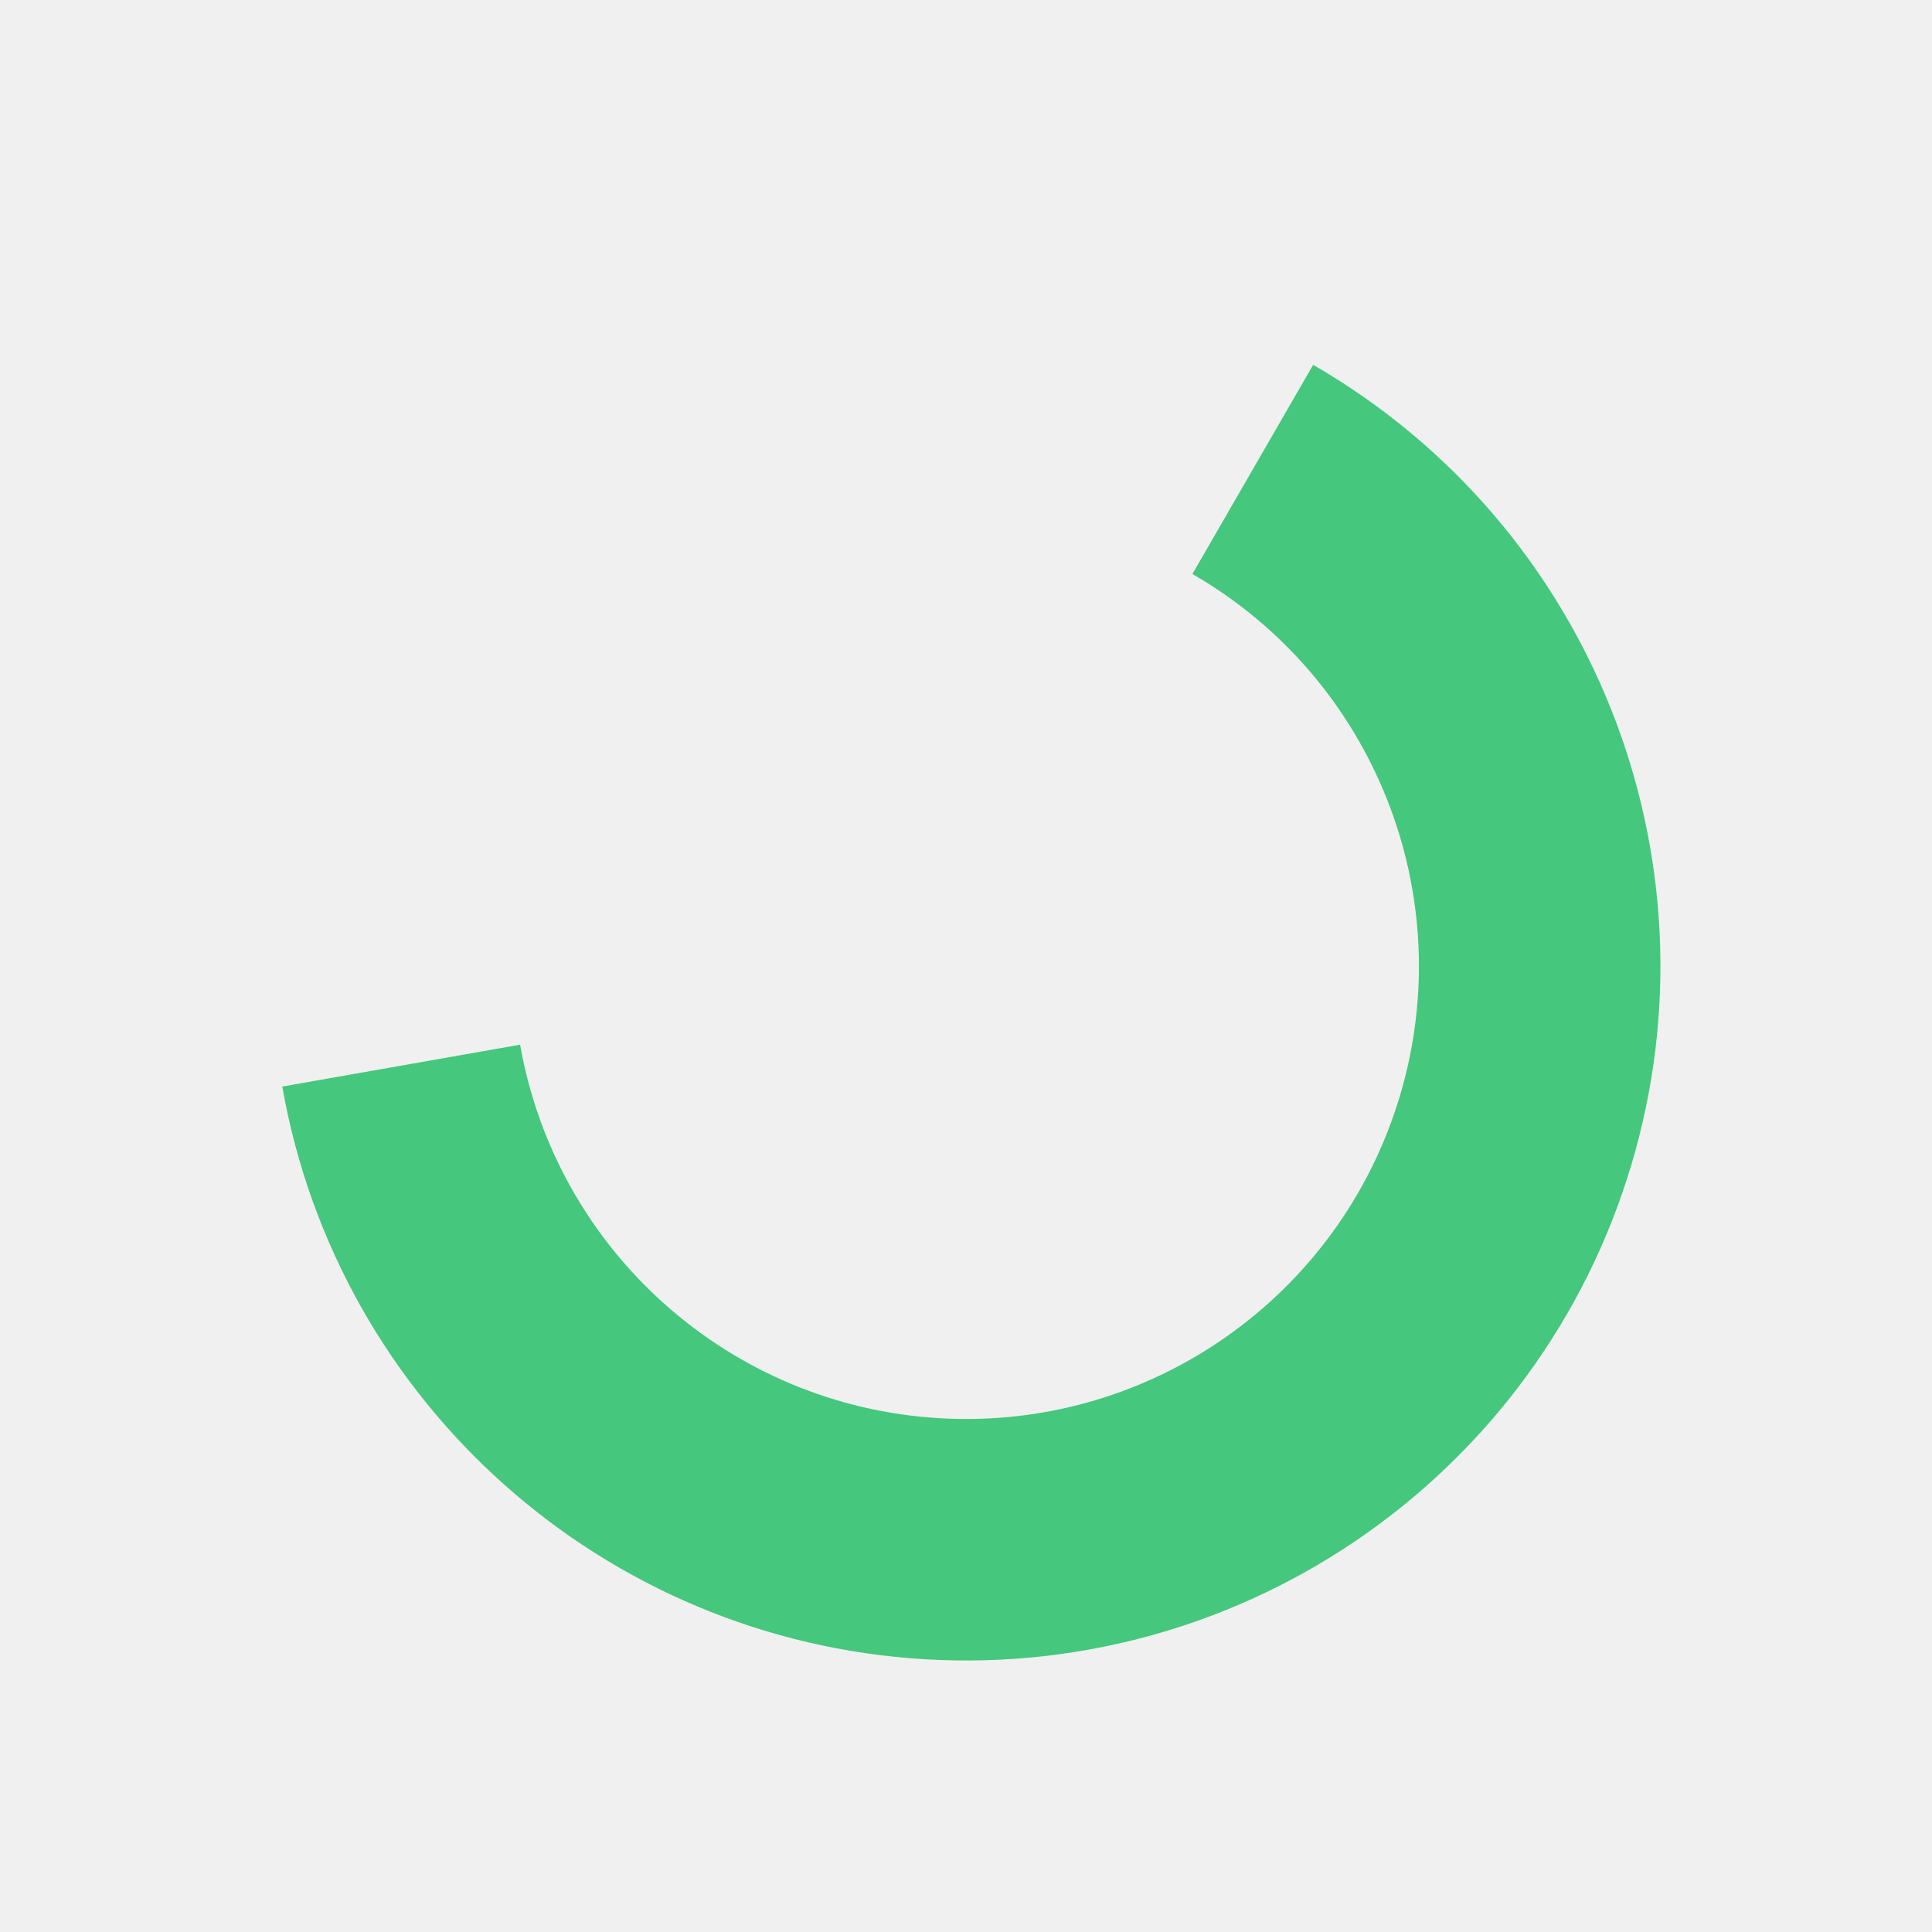
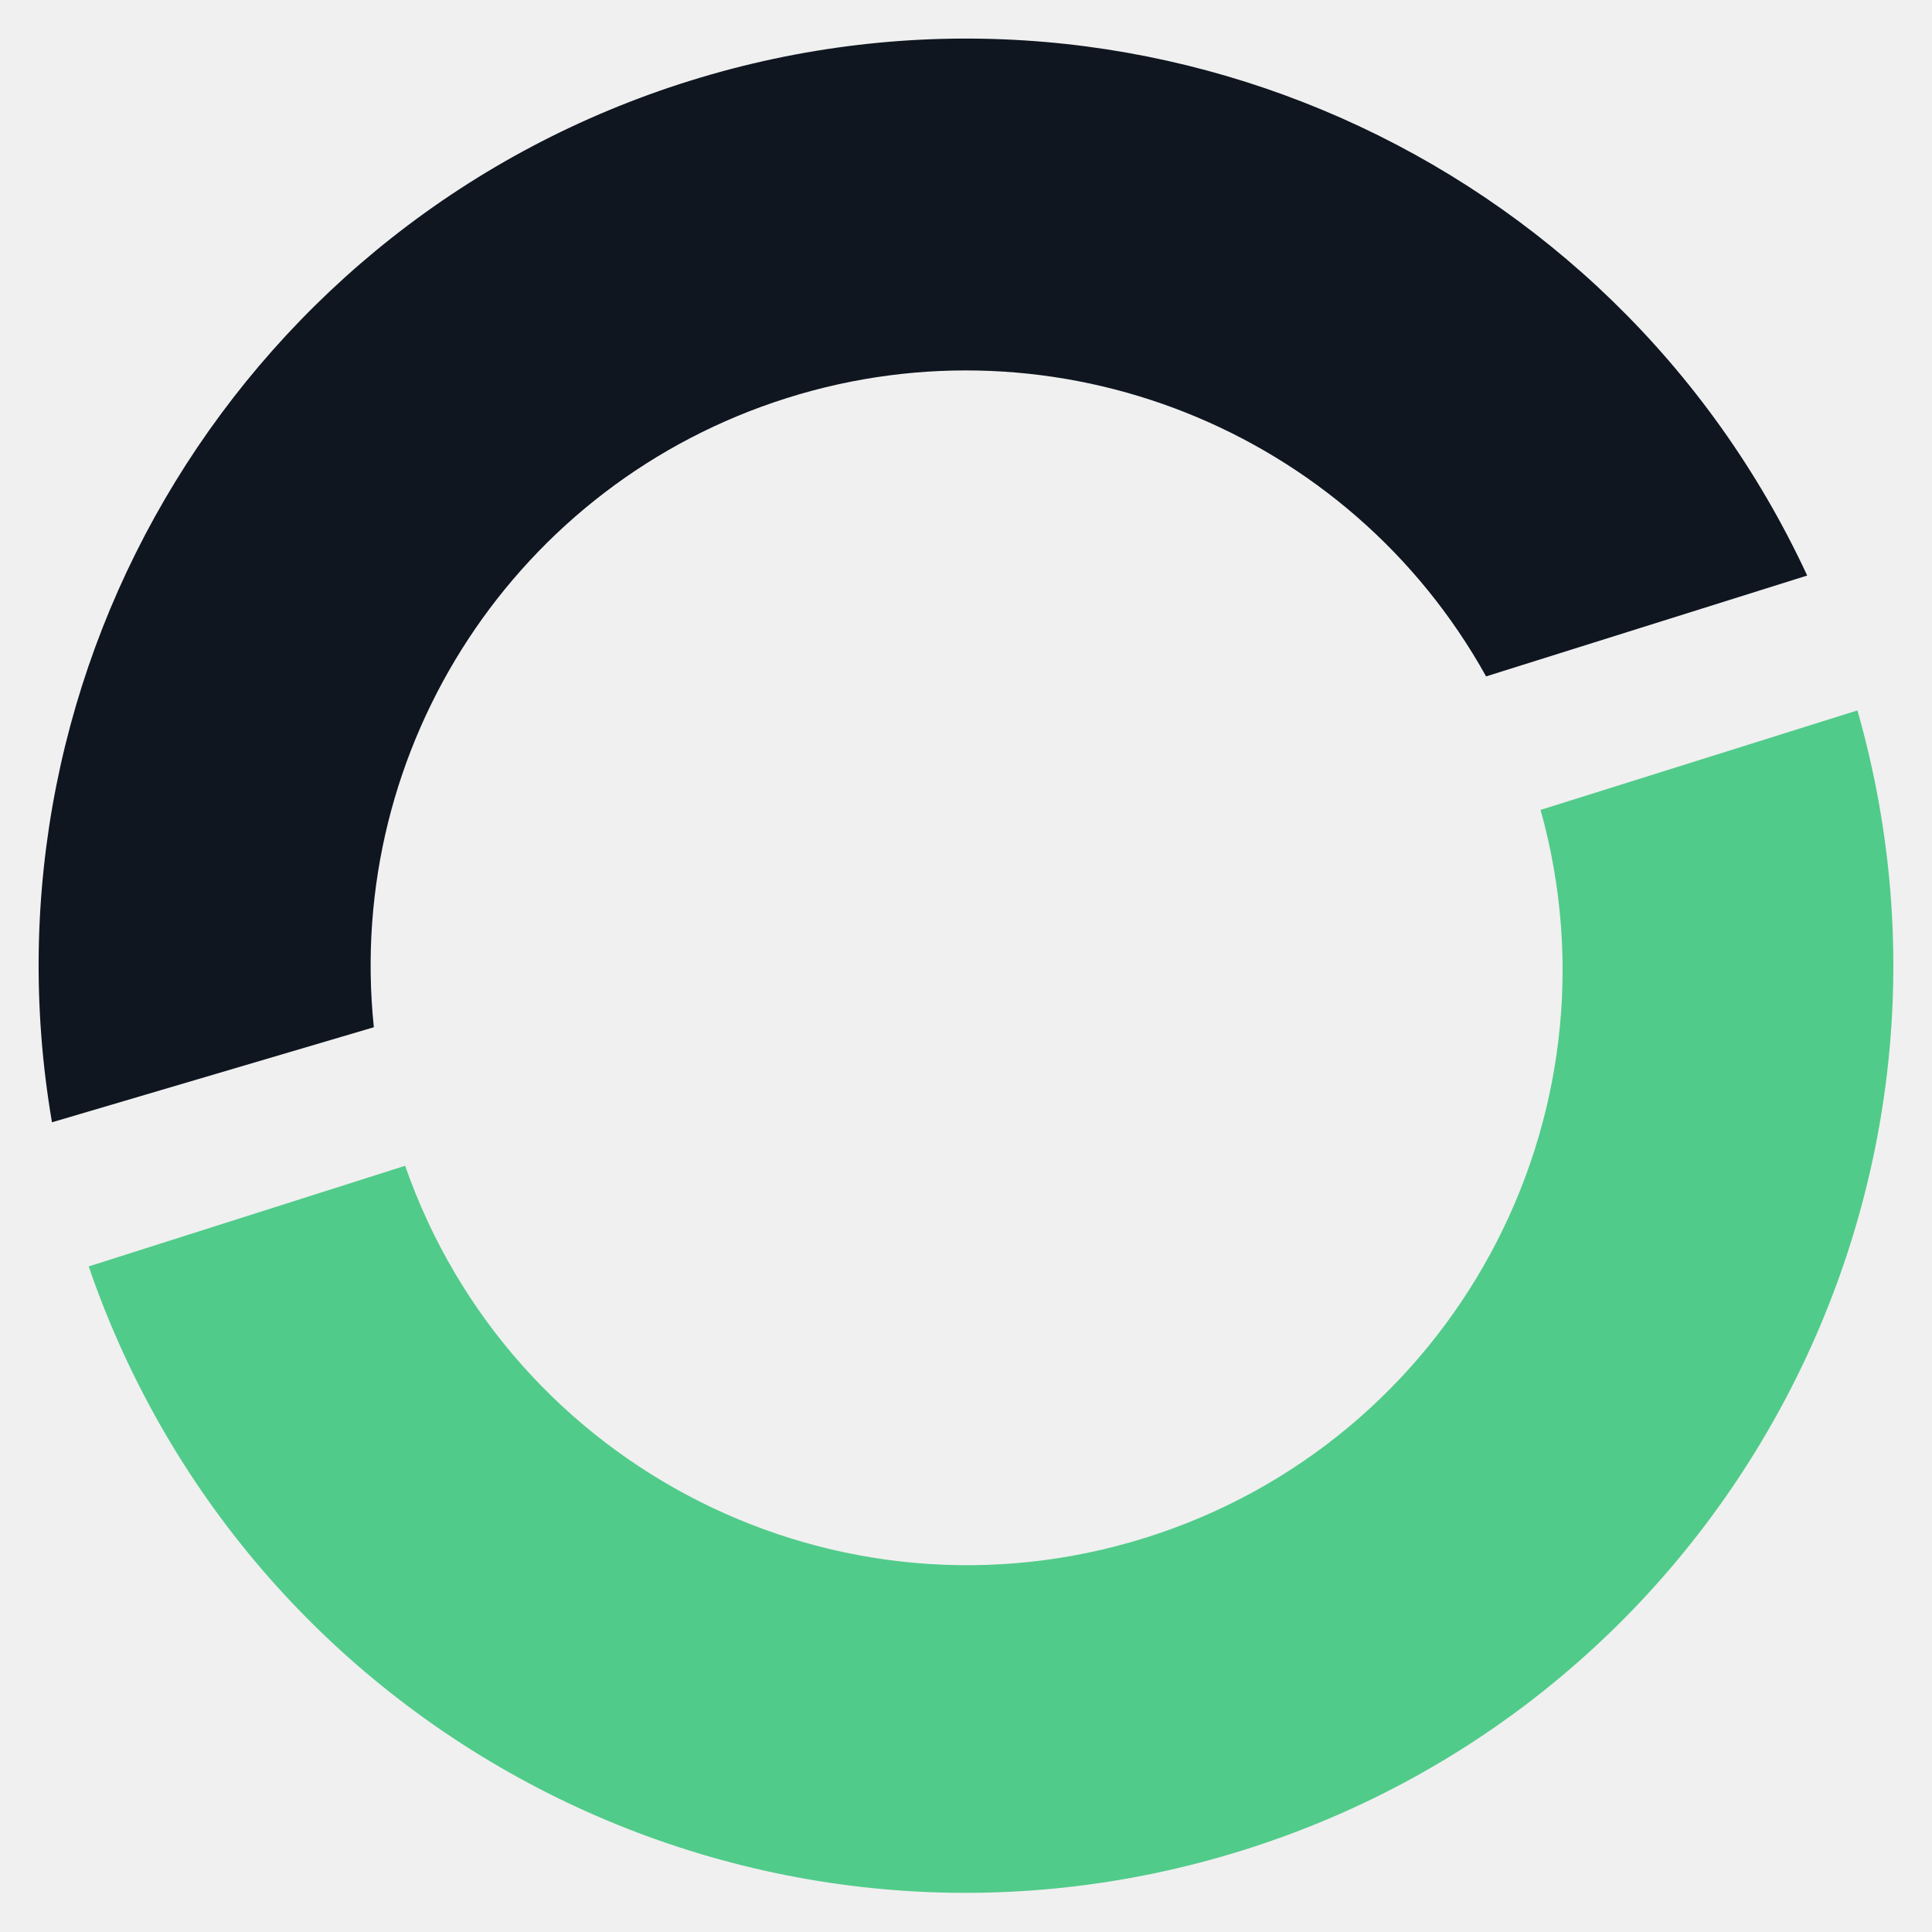
- <svg xmlns="http://www.w3.org/2000/svg" viewBox="0 0 64 64" fill="none">
-   <path d="M 41.5 15.55 A 19 19 0 1 1 13.29 35.30" stroke="#45C77D" stroke-width="8" stroke-linecap="butt" fill="none" />
+ <svg xmlns="http://www.w3.org/2000/svg" viewBox="0 0 100 100">
+   <style>.a{fill:#0F1620}@media (prefers-color-scheme:dark){.a{fill:#fff}}</style>
+   <path class="a" d="M2.69 58.09A48.0 48.0 0 0 1 93.54 29.79L76.92 35.01A30.81 30.81 0 0 0 19.35 53.17Z" />
+   <path fill="#51CB8A" d="M96.14 36.77A48.0 48.0 0 0 1 4.59 65.55L20.97 60.34A30.81 30.81 0 0 0 79.74 41.92Z" />
</svg>
